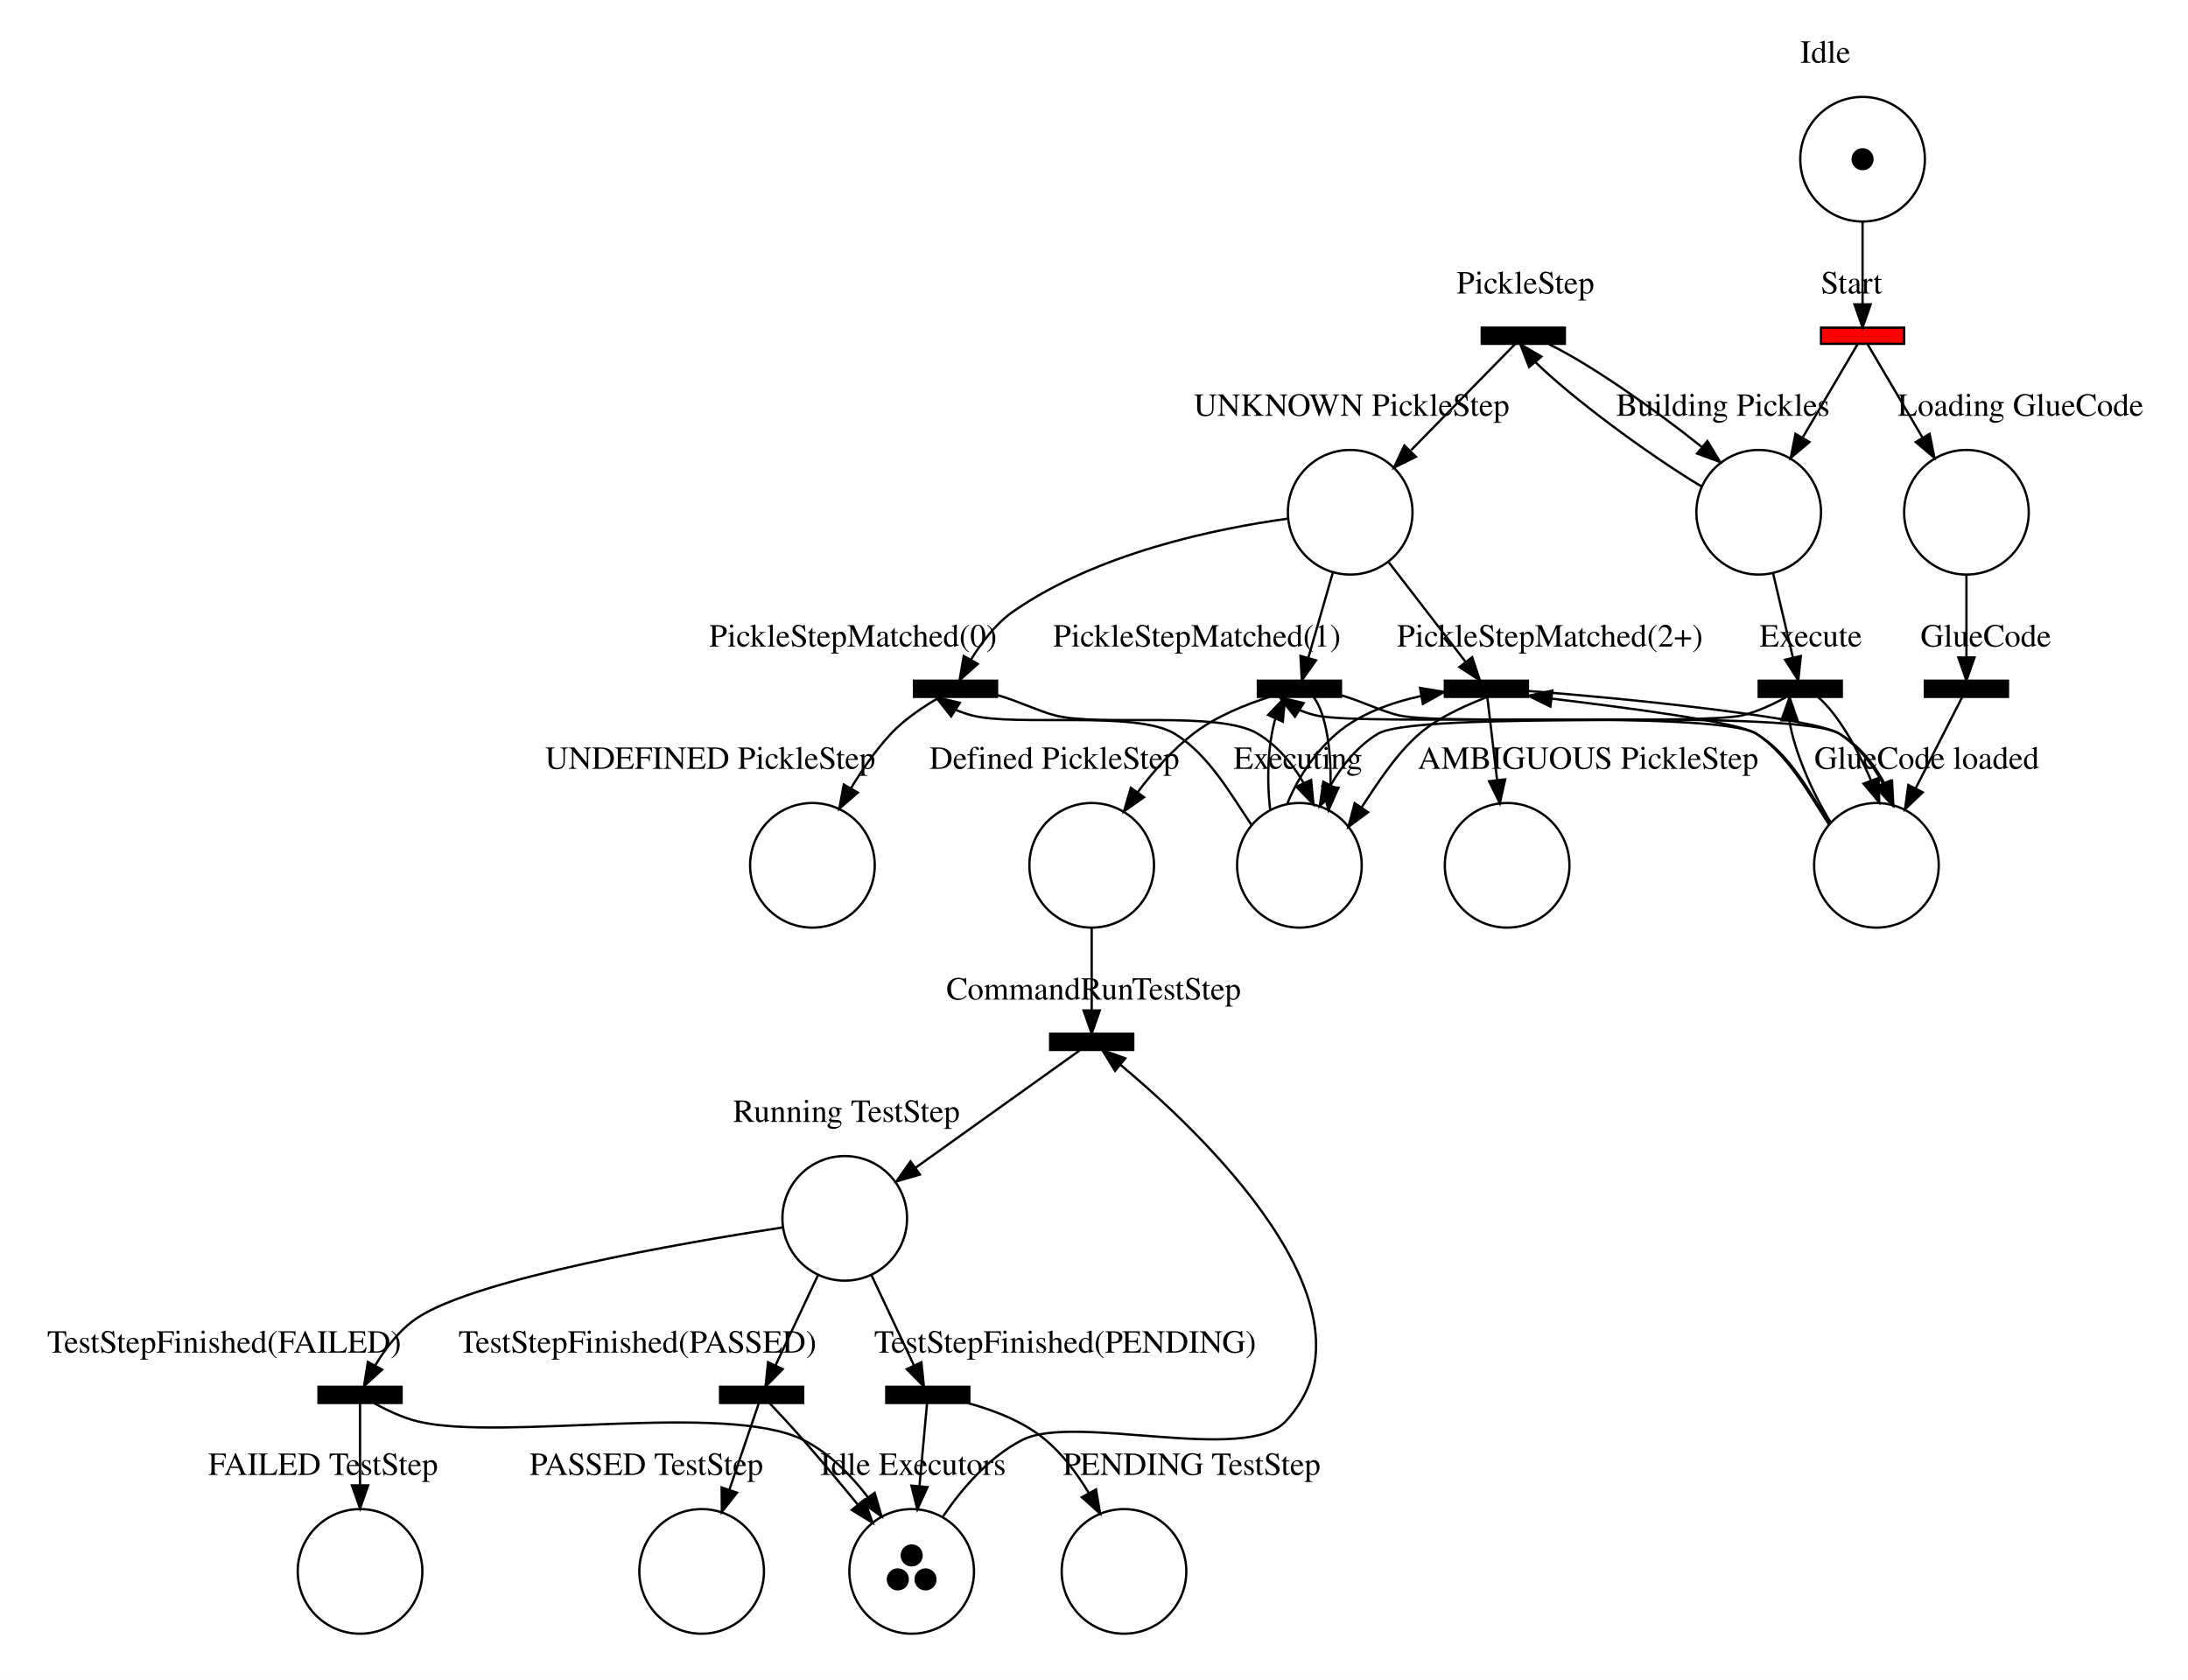
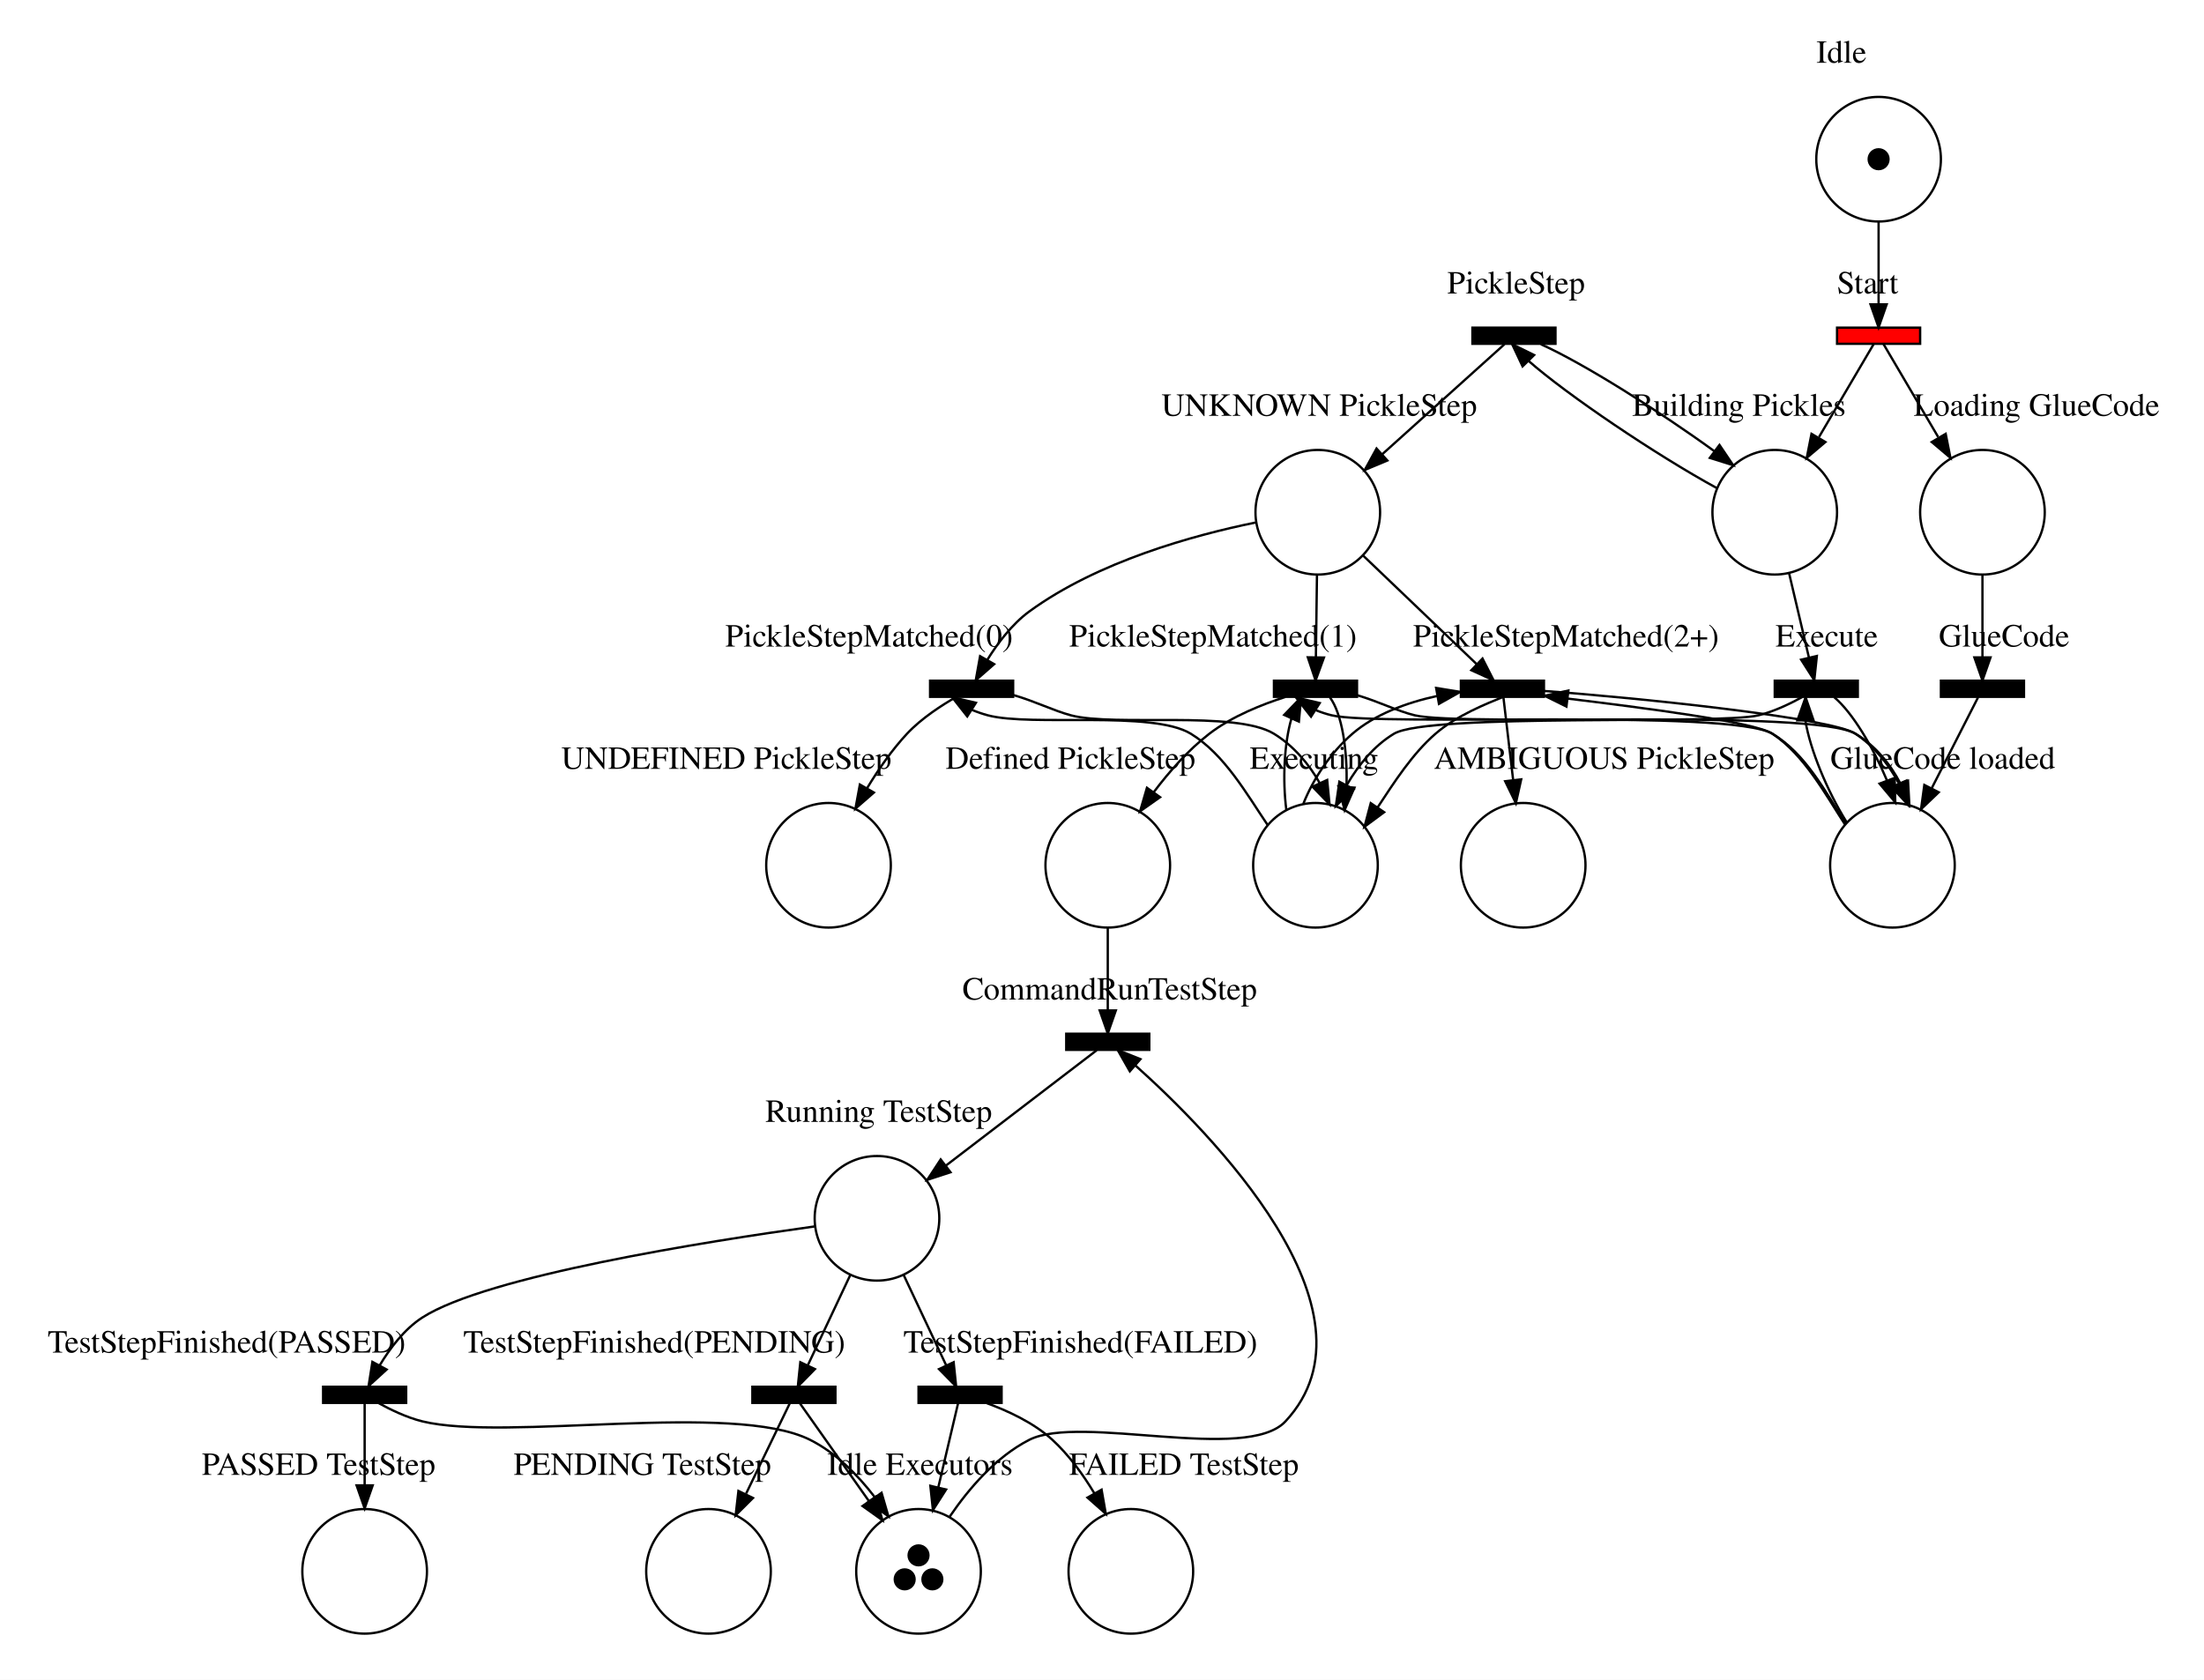
- <svg xmlns="http://www.w3.org/2000/svg" width="948pt" height="728pt" viewBox="0.00 0.00 948.00 728.00">
+ <svg xmlns="http://www.w3.org/2000/svg" width="955pt" height="728pt" viewBox="0.00 0.00 955.00 728.00">
  <g id="graph0" class="graph" transform="scale(1 1) rotate(0) translate(4 724)">
-     <polygon fill="#ffffff" stroke="transparent" points="-4,4 -4,-724 944,-724 944,4 -4,4" />
+     <polygon fill="#ffffff" stroke="transparent" points="-4,4 -4,-724 951,-724 951,4 -4,4" />
    <g id="clust1" class="cluster">
-       <text text-anchor="middle" x="656.941" y="-596.8" font-family="Times,serif" font-size="14.00" fill="#000000">PickleStep</text>
+       <text text-anchor="middle" x="476.842" y="-290.8" font-family="Times,serif" font-size="14.00" fill="#000000">CommandRunTestStep</text>
    </g>
    <g id="clust2" class="cluster">
-       <text text-anchor="middle" x="667.541" y="-443.8" font-family="Times,serif" font-size="14.00" fill="#000000">PickleStepMatched(2+)</text>
+       <text text-anchor="middle" x="787.542" y="-443.8" font-family="Times,serif" font-size="14.00" fill="#000000">Execute</text>
    </g>
    <g id="clust3" class="cluster">
-       <text text-anchor="middle" x="365.593" y="-443.8" font-family="Times,serif" font-size="14.00" fill="#000000">PickleStepMatched(0)</text>
+       <text text-anchor="middle" x="864.383" y="-443.8" font-family="Times,serif" font-size="14.00" fill="#000000">GlueCode</text>
    </g>
    <g id="clust4" class="cluster">
-       <text text-anchor="middle" x="514.593" y="-443.8" font-family="Times,serif" font-size="14.00" fill="#000000">PickleStepMatched(1)</text>
+       <text text-anchor="middle" x="652.941" y="-596.8" font-family="Times,serif" font-size="14.00" fill="#000000">PickleStep</text>
    </g>
    <g id="clust5" class="cluster">
-       <text text-anchor="middle" x="780.542" y="-443.8" font-family="Times,serif" font-size="14.00" fill="#000000">Execute</text>
+       <text text-anchor="middle" x="372.593" y="-443.8" font-family="Times,serif" font-size="14.00" fill="#000000">PickleStepMatched(0)</text>
    </g>
    <g id="clust6" class="cluster">
-       <text text-anchor="middle" x="798.221" y="-596.8" font-family="Times,serif" font-size="14.00" fill="#000000">Start</text>
+       <text text-anchor="middle" x="521.593" y="-443.8" font-family="Times,serif" font-size="14.00" fill="#000000">PickleStepMatched(1)</text>
    </g>
    <g id="clust7" class="cluster">
-       <text text-anchor="middle" x="457.504" y="-137.8" font-family="Times,serif" font-size="14.00" fill="#000000">TestStepFinished(PENDING)</text>
+       <text text-anchor="middle" x="674.541" y="-443.8" font-family="Times,serif" font-size="14.00" fill="#000000">PickleStepMatched(2+)</text>
    </g>
    <g id="clust8" class="cluster">
-       <text text-anchor="middle" x="856.383" y="-443.8" font-family="Times,serif" font-size="14.00" fill="#000000">GlueCode</text>
+       <text text-anchor="middle" x="805.221" y="-596.8" font-family="Times,serif" font-size="14.00" fill="#000000">Start</text>
    </g>
    <g id="clust9" class="cluster">
-       <text text-anchor="middle" x="93.154" y="-137.8" font-family="Times,serif" font-size="14.00" fill="#000000">TestStepFinished(FAILED)</text>
+       <text text-anchor="middle" x="464.154" y="-137.8" font-family="Times,serif" font-size="14.00" fill="#000000">TestStepFinished(FAILED)</text>
    </g>
    <g id="clust10" class="cluster">
-       <text text-anchor="middle" x="272.207" y="-137.8" font-family="Times,serif" font-size="14.00" fill="#000000">TestStepFinished(PASSED)</text>
+       <text text-anchor="middle" x="94.207" y="-137.8" font-family="Times,serif" font-size="14.00" fill="#000000">TestStepFinished(PASSED)</text>
    </g>
    <g id="clust11" class="cluster">
-       <text text-anchor="middle" x="469.842" y="-290.8" font-family="Times,serif" font-size="14.00" fill="#000000">CommandRunTestStep</text>
+       <text text-anchor="middle" x="279.504" y="-137.8" font-family="Times,serif" font-size="14.00" fill="#000000">TestStepFinished(PENDING)</text>
    </g>
    <g id="clust12" class="cluster">
-       <text text-anchor="middle" x="742.474" y="-543.8" font-family="Times,serif" font-size="14.00" fill="#000000">Building Pickles</text>
+       <text text-anchor="middle" x="749.474" y="-543.8" font-family="Times,serif" font-size="14.00" fill="#000000">Building Pickles</text>
    </g>
    <g id="clust13" class="cluster">
-       <text text-anchor="middle" x="581.629" y="-543.8" font-family="Times,serif" font-size="14.00" fill="#000000">UNKNOWN PickleStep</text>
+       <text text-anchor="middle" x="567.629" y="-543.8" font-family="Times,serif" font-size="14.00" fill="#000000">UNKNOWN PickleStep</text>
    </g>
    <g id="clust14" class="cluster">
-       <text text-anchor="middle" x="830.792" y="-390.8" font-family="Times,serif" font-size="14.00" fill="#000000">GlueCode loaded</text>
+       <text text-anchor="middle" x="837.792" y="-390.8" font-family="Times,serif" font-size="14.00" fill="#000000">GlueCode loaded</text>
    </g>
    <g id="clust15" class="cluster">
-       <text text-anchor="middle" x="558.379" y="-390.8" font-family="Times,serif" font-size="14.00" fill="#000000">Executing</text>
+       <text text-anchor="middle" x="565.379" y="-390.8" font-family="Times,serif" font-size="14.00" fill="#000000">Executing</text>
    </g>
    <g id="clust16" class="cluster">
-       <text text-anchor="middle" x="684.085" y="-390.8" font-family="Times,serif" font-size="14.00" fill="#000000">AMBIGUOUS PickleStep</text>
+       <text text-anchor="middle" x="691.085" y="-390.8" font-family="Times,serif" font-size="14.00" fill="#000000">AMBIGUOUS PickleStep</text>
    </g>
    <g id="clust17" class="cluster">
-       <text text-anchor="middle" x="303.743" y="-390.8" font-family="Times,serif" font-size="14.00" fill="#000000">UNDEFINED PickleStep</text>
+       <text text-anchor="middle" x="310.743" y="-390.8" font-family="Times,serif" font-size="14.00" fill="#000000">UNDEFINED PickleStep</text>
    </g>
    <g id="clust18" class="cluster">
-       <text text-anchor="middle" x="452.853" y="-390.8" font-family="Times,serif" font-size="14.00" fill="#000000">Defined PickleStep</text>
+       <text text-anchor="middle" x="459.853" y="-390.8" font-family="Times,serif" font-size="14.00" fill="#000000">Defined PickleStep</text>
    </g>
    <g id="clust19" class="cluster">
-       <text text-anchor="middle" x="786.883" y="-696.8" font-family="Times,serif" font-size="14.00" fill="#000000">Idle</text>
+       <text text-anchor="middle" x="793.883" y="-696.8" font-family="Times,serif" font-size="14.00" fill="#000000">Idle</text>
    </g>
    <g id="clust20" class="cluster">
-       <text text-anchor="middle" x="871.46" y="-543.8" font-family="Times,serif" font-size="14.00" fill="#000000">Loading GlueCode</text>
+       <text text-anchor="middle" x="878.46" y="-543.8" font-family="Times,serif" font-size="14.00" fill="#000000">Loading GlueCode</text>
    </g>
    <g id="clust21" class="cluster">
-       <text text-anchor="middle" x="362.748" y="-237.8" font-family="Times,serif" font-size="14.00" fill="#000000">Running TestStep</text>
+       <text text-anchor="middle" x="376.748" y="-237.8" font-family="Times,serif" font-size="14.00" fill="#000000">Running TestStep</text>
    </g>
    <g id="clust22" class="cluster">
-       <text text-anchor="middle" x="391.623" y="-84.8" font-family="Times,serif" font-size="14.00" fill="#000000">Idle Executors</text>
+       <text text-anchor="middle" x="394.623" y="-84.8" font-family="Times,serif" font-size="14.00" fill="#000000">Idle Executors</text>
    </g>
    <g id="clust23" class="cluster">
-       <text text-anchor="middle" x="512.356" y="-84.8" font-family="Times,serif" font-size="14.00" fill="#000000">PENDING TestStep</text>
+       <text text-anchor="middle" x="274.356" y="-84.8" font-family="Times,serif" font-size="14.00" fill="#000000">PENDING TestStep</text>
    </g>
    <g id="clust24" class="cluster">
-       <text text-anchor="middle" x="136.005" y="-84.8" font-family="Times,serif" font-size="14.00" fill="#000000">FAILED TestStep</text>
+       <text text-anchor="middle" x="509.005" y="-84.8" font-family="Times,serif" font-size="14.00" fill="#000000">FAILED TestStep</text>
    </g>
    <g id="clust25" class="cluster">
-       <text text-anchor="middle" x="276.058" y="-84.8" font-family="Times,serif" font-size="14.00" fill="#000000">PASSED TestStep</text>
+       <text text-anchor="middle" x="134.058" y="-84.8" font-family="Times,serif" font-size="14.00" fill="#000000">PASSED TestStep</text>
    </g>
    <g id="node1" class="node">
-       <polygon fill="#000000" stroke="#000000" points="674,-582 638,-582 638,-575 674,-575 674,-582" />
+       <polygon fill="#000000" stroke="#000000" points="494,-276 458,-276 458,-269 494,-269 494,-276" />
+     </g>
+     <g id="node21" class="node">
+       <ellipse fill="none" stroke="#000000" cx="376" cy="-196" rx="27" ry="27" />
+     </g>
+     <g id="edge2" class="edge">
+       <path fill="none" stroke="#000000" d="M471.177,-268.81C459.571,-259.932 429.324,-236.793 406.014,-218.961" />
+       <polygon fill="#000000" stroke="#000000" points="407.856,-215.963 397.787,-212.667 403.603,-221.523 407.856,-215.963" />
+     </g>
+     <g id="node2" class="node">
+       <polygon fill="#000000" stroke="#000000" points="801,-429 765,-429 765,-422 801,-422 801,-429" />
+     </g>
+     <g id="node14" class="node">
+       <ellipse fill="none" stroke="#000000" cx="816" cy="-349" rx="27" ry="27" />
+     </g>
+     <g id="edge9" class="edge">
+       <path fill="none" stroke="#000000" d="M790.811,-421.81C798.737,-415.102 807.567,-400.252 813.658,-385.701" />
+       <polygon fill="#000000" stroke="#000000" points="816.961,-386.862 817.229,-376.271 810.415,-384.383 816.961,-386.862" />
+     </g>
+     <g id="node15" class="node">
+       <ellipse fill="none" stroke="#000000" cx="566" cy="-349" rx="27" ry="27" />
+     </g>
+     <g id="edge10" class="edge">
+       <path fill="none" stroke="#000000" d="M777.072,-421.987C772.149,-419.267 764.866,-415.687 758,-414 740.929,-409.807 615.061,-415.064 600,-406 591.354,-400.796 584.644,-392.482 579.558,-383.795" />
+       <polygon fill="#000000" stroke="#000000" points="582.556,-381.973 574.832,-374.721 576.347,-385.207 582.556,-381.973" />
+     </g>
+     <g id="node3" class="node">
+       <polygon fill="#000000" stroke="#000000" points="873,-429 837,-429 837,-422 873,-422 873,-429" />
+     </g>
+     <g id="edge18" class="edge">
+       <path fill="none" stroke="#000000" d="M853.119,-421.81C849.43,-414.575 840.913,-397.868 832.967,-382.281" />
+       <polygon fill="#000000" stroke="#000000" points="836.055,-380.633 828.395,-373.313 829.819,-383.812 836.055,-380.633" />
+     </g>
+     <g id="node4" class="node">
+       <polygon fill="#000000" stroke="#000000" points="670,-582 634,-582 634,-575 670,-575 670,-582" />
    </g>
    <g id="node12" class="node">
-       <ellipse fill="none" stroke="#000000" cx="758" cy="-502" rx="27" ry="27" />
+       <ellipse fill="none" stroke="#000000" cx="765" cy="-502" rx="27" ry="27" />
+     </g>
+     <g id="edge19" class="edge">
+       <path fill="none" stroke="#000000" d="M663.67,-574.81C682.141,-566.517 715.008,-545.779 738.708,-528.548" />
+       <polygon fill="#000000" stroke="#000000" points="741.05,-531.167 746.981,-522.388 736.87,-525.553 741.05,-531.167" />
+     </g>
+     <g id="node13" class="node">
+       <ellipse fill="none" stroke="#000000" cx="567" cy="-502" rx="27" ry="27" />
+     </g>
+     <g id="edge20" class="edge">
+       <path fill="none" stroke="#000000" d="M647.9,-574.81C638.415,-566.273 614.279,-544.551 594.822,-527.04" />
+       <polygon fill="#000000" stroke="#000000" points="597.141,-524.418 587.366,-520.33 592.458,-529.621 597.141,-524.418" />
+     </g>
+     <g id="node5" class="node">
+       <polygon fill="#000000" stroke="#000000" points="435,-429 399,-429 399,-422 435,-422 435,-429" />
+     </g>
+     <g id="edge24" class="edge">
+       <path fill="none" stroke="#000000" d="M435.051,-422.795C444.497,-420.071 452.522,-415.996 460,-414 478.972,-408.935 531.25,-416.248 548,-406 556.432,-400.841 563.218,-392.883 567.881,-384.533" />
+       <polygon fill="#000000" stroke="#000000" points="571.068,-385.98 572.085,-375.434 564.713,-383.044 571.068,-385.98" />
+     </g>
+     <g id="node17" class="node">
+       <ellipse fill="none" stroke="#000000" cx="355" cy="-349" rx="27" ry="27" />
+     </g>
+     <g id="edge25" class="edge">
+       <path fill="none" stroke="#000000" d="M410.404,-421.993C404.32,-418.523 395.3,-412.761 389,-406 382.481,-399.005 376.616,-390.555 371.666,-382.329" />
+       <polygon fill="#000000" stroke="#000000" points="374.663,-380.519 366.665,-373.57 368.584,-383.99 374.663,-380.519" />
+     </g>
+     <g id="node6" class="node">
+       <polygon fill="#000000" stroke="#000000" points="584,-429 548,-429 548,-422 584,-422 584,-429" />
+     </g>
+     <g id="edge27" class="edge">
+       <path fill="none" stroke="#000000" d="M584.032,-422.721C593.463,-419.937 601.476,-415.813 609,-414 629.65,-409.023 781.753,-416.873 800,-406 808.505,-400.932 815.131,-392.845 819.5,-384.336" />
+       <polygon fill="#000000" stroke="#000000" points="822.749,-385.639 823.338,-375.061 816.281,-382.963 822.749,-385.639" />
+     </g>
+     <g id="edge28" class="edge">
+       <path fill="none" stroke="#000000" d="M572.219,-421.81C577.531,-414.729 579.936,-398.577 579.435,-383.28" />
+       <polygon fill="#000000" stroke="#000000" points="582.896,-382.645 578.624,-372.949 575.918,-383.193 582.896,-382.645" />
+     </g>
+     <g id="node18" class="node">
+       <ellipse fill="none" stroke="#000000" cx="476" cy="-349" rx="27" ry="27" />
+     </g>
+     <g id="edge26" class="edge">
+       <path fill="none" stroke="#000000" d="M552.968,-421.95C543.208,-418.846 529.889,-413.63 520,-406 510.907,-398.984 502.673,-389.662 495.853,-380.593" />
+       <polygon fill="#000000" stroke="#000000" points="498.666,-378.51 490.004,-372.409 492.971,-382.58 498.666,-378.51" />
+     </g>
+     <g id="node7" class="node">
+       <polygon fill="#000000" stroke="#000000" points="665,-429 629,-429 629,-422 665,-422 665,-429" />
+     </g>
+     <g id="edge29" class="edge">
+       <path fill="none" stroke="#000000" d="M665.006,-424.547C704.636,-421.684 789.608,-412.931 800,-406 808.01,-400.658 814.413,-392.731 818.779,-384.475" />
+       <polygon fill="#000000" stroke="#000000" points="822.061,-385.703 822.82,-375.135 815.637,-382.923 822.061,-385.703" />
+     </g>
+     <g id="edge30" class="edge">
+       <path fill="none" stroke="#000000" d="M647.306,-421.974C640.158,-419.019 627.22,-413.975 618,-406 608.029,-397.375 600.179,-385.075 592.939,-374.106" />
+       <polygon fill="#000000" stroke="#000000" points="595.743,-372.005 587.235,-365.691 589.949,-375.932 595.743,-372.005" />
+     </g>
+     <g id="node16" class="node">
+       <ellipse fill="none" stroke="#000000" cx="656" cy="-349" rx="27" ry="27" />
+     </g>
+     <g id="edge31" class="edge">
+       <path fill="none" stroke="#000000" d="M647.434,-421.81C648.214,-415.182 649.929,-400.603 651.621,-386.22" />
+       <polygon fill="#000000" stroke="#000000" points="655.143,-386.238 652.836,-375.897 648.191,-385.42 655.143,-386.238" />
+     </g>
+     <g id="node8" class="node">
+       <polygon fill="#ff0000" stroke="#000000" points="828,-582 792,-582 792,-575 828,-575 828,-582" />
+     </g>
+     <g id="edge33" class="edge">
+       <path fill="none" stroke="#000000" d="M807.83,-574.81C803.515,-567.475 793.474,-550.406 784.198,-534.637" />
+       <polygon fill="#000000" stroke="#000000" points="786.961,-532.431 778.874,-525.587 780.928,-535.981 786.961,-532.431" />
+     </g>
+     <g id="node20" class="node">
+       <ellipse fill="none" stroke="#000000" cx="855" cy="-502" rx="27" ry="27" />
+     </g>
+     <g id="edge34" class="edge">
+       <path fill="none" stroke="#000000" d="M812.17,-574.81C816.485,-567.475 826.526,-550.406 835.802,-534.637" />
+       <polygon fill="#000000" stroke="#000000" points="839.072,-535.981 841.126,-525.587 833.039,-532.431 839.072,-535.981" />
+     </g>
+     <g id="node9" class="node">
+       <polygon fill="#000000" stroke="#000000" points="430,-123 394,-123 394,-116 430,-116 430,-123" />
+     </g>
+     <g id="node22" class="node">
+       <ellipse fill="none" stroke="#000000" cx="394" cy="-43" rx="27" ry="27" />
+       <circle fill="#000000" stroke="none" cx="400" cy="-39.536" r="4.8" />
+       <circle fill="#000000" stroke="none" cx="388" cy="-39.536" r="4.8" />
+       <circle fill="#000000" stroke="none" cx="394" cy="-49.928" r="4.8" />
+     </g>
+     <g id="edge35" class="edge">
+       <path fill="none" stroke="#000000" d="M411.132,-115.81C409.546,-109.069 406.025,-94.105 402.585,-79.485" />
+       <polygon fill="#000000" stroke="#000000" points="405.938,-78.457 400.241,-69.525 399.125,-80.06 405.938,-78.457" />
+     </g>
+     <g id="node24" class="node">
+       <ellipse fill="none" stroke="#000000" cx="486" cy="-43" rx="27" ry="27" />
+     </g>
+     <g id="edge36" class="edge">
+       <path fill="none" stroke="#000000" d="M423.566,-115.891C432.177,-112.757 443.809,-107.528 452,-100 459.102,-93.472 465.195,-85.118 470.18,-76.83" />
+       <polygon fill="#000000" stroke="#000000" points="473.319,-78.388 475.149,-67.952 467.211,-74.969 473.319,-78.388" />
+     </g>
+     <g id="node10" class="node">
+       <polygon fill="#000000" stroke="#000000" points="172,-123 136,-123 136,-116 172,-116 172,-123" />
+     </g>
+     <g id="edge37" class="edge">
+       <path fill="none" stroke="#000000" d="M159.927,-115.982C164.849,-113.258 172.131,-109.676 179,-108 215.31,-99.139 313.583,-116.741 347,-100 358.087,-94.446 367.503,-84.957 374.929,-75.298" />
+       <polygon fill="#000000" stroke="#000000" points="377.987,-77.037 380.935,-66.861 372.284,-72.978 377.987,-77.037" />
+     </g>
+     <g id="node25" class="node">
+       <ellipse fill="none" stroke="#000000" cx="154" cy="-43" rx="27" ry="27" />
+     </g>
+     <g id="edge38" class="edge">
+       <path fill="none" stroke="#000000" d="M154,-115.81C154,-109.23 154,-94.814 154,-80.533" />
+       <polygon fill="#000000" stroke="#000000" points="157.5,-80.271 154,-70.271 150.5,-80.271 157.5,-80.271" />
+     </g>
+     <g id="node11" class="node">
+       <polygon fill="#000000" stroke="#000000" points="358,-123 322,-123 322,-116 358,-116 358,-123" />
+     </g>
+     <g id="edge39" class="edge">
+       <path fill="none" stroke="#000000" d="M342.604,-115.81C348.023,-108.135 360.964,-89.8 372.505,-73.451" />
+       <polygon fill="#000000" stroke="#000000" points="375.458,-75.338 378.365,-65.149 369.739,-71.301 375.458,-75.338" />
+     </g>
+     <g id="node23" class="node">
+       <ellipse fill="none" stroke="#000000" cx="303" cy="-43" rx="27" ry="27" />
+     </g>
+     <g id="edge40" class="edge">
+       <path fill="none" stroke="#000000" d="M338.215,-115.81C334.749,-108.642 326.786,-92.18 319.308,-76.719" />
+       <polygon fill="#000000" stroke="#000000" points="322.264,-74.792 314.76,-67.314 315.963,-77.84 322.264,-74.792" />
+     </g>
+     <g id="edge7" class="edge">
+       <path fill="none" stroke="#000000" d="M771.195,-475.673C774.087,-463.382 777.408,-449.267 779.789,-439.145" />
+       <polygon fill="#000000" stroke="#000000" points="783.253,-439.706 782.136,-429.17 776.439,-438.103 783.253,-439.706" />
+     </g>
+     <g id="edge8" class="edge">
+       <path fill="none" stroke="#000000" d="M739.948,-512.445C713.444,-526.921 674.942,-552.954 658.269,-567.645" />
+       <polygon fill="#000000" stroke="#000000" points="655.741,-565.223 651.231,-574.81 660.735,-570.129 655.741,-565.223" />
+     </g>
+     <g id="edge21" class="edge">
+       <path fill="none" stroke="#000000" d="M539.962,-497.527C513.073,-492.033 471.659,-480.648 442,-459 434.438,-453.481 428.149,-445.018 423.771,-437.979" />
+       <polygon fill="#000000" stroke="#000000" points="426.769,-436.171 418.796,-429.194 420.678,-439.62 426.769,-436.171" />
+     </g>
+     <g id="edge22" class="edge">
+       <path fill="none" stroke="#000000" d="M566.645,-474.814C566.487,-462.735 566.308,-449.046 566.179,-439.161" />
+       <polygon fill="#000000" stroke="#000000" points="569.677,-439.034 566.047,-429.081 562.678,-439.126 569.677,-439.034" />
+     </g>
+     <g id="edge23" class="edge">
+       <path fill="none" stroke="#000000" d="M586.775,-483.09C602.264,-468.279 623.244,-448.217 635.913,-436.102" />
+       <polygon fill="#000000" stroke="#000000" points="638.378,-438.587 643.187,-429.146 633.54,-433.528 638.378,-438.587" />
+     </g>
+     <g id="edge11" class="edge">
+       <path fill="none" stroke="#000000" d="M796.162,-367.668C787.735,-381.184 780.33,-399.167 778.324,-411.471" />
+       <polygon fill="#000000" stroke="#000000" points="774.826,-411.827 778.372,-421.81 781.826,-411.794 774.826,-411.827" />
+     </g>
+     <g id="edge12" class="edge">
+       <path fill="none" stroke="#000000" d="M795.733,-367.032C787.354,-380.296 778.353,-397.447 764,-406 745.753,-416.873 593.65,-409.023 573,-414 570.701,-414.554 568.356,-415.324 566.2,-416.205" />
+       <polygon fill="#000000" stroke="#000000" points="564.071,-413.412 557.532,-421.748 567.842,-419.309 564.071,-413.412" />
+     </g>
+     <g id="edge13" class="edge">
+       <path fill="none" stroke="#000000" d="M795.477,-366.627C786.962,-379.674 777.9,-396.729 764,-406 756.312,-411.128 707.801,-417.253 675.195,-421.252" />
+       <polygon fill="#000000" stroke="#000000" points="674.739,-417.782 665.239,-422.472 675.59,-424.73 674.739,-417.782" />
+     </g>
+     <g id="edge14" class="edge">
+       <path fill="none" stroke="#000000" d="M545.185,-366.588C536.236,-379.796 526.576,-397.082 512,-406 495.25,-416.248 442.972,-408.935 424,-414 421.715,-414.61 419.379,-415.414 417.228,-416.314" />
+       <polygon fill="#000000" stroke="#000000" points="415.107,-413.515 408.555,-421.841 418.869,-419.418 415.107,-413.515" />
+     </g>
+     <g id="edge15" class="edge">
+       <path fill="none" stroke="#000000" d="M553.376,-372.949C551.693,-386.078 552.435,-401.833 555.602,-412.647" />
+       <polygon fill="#000000" stroke="#000000" points="552.447,-414.164 559.781,-421.81 558.816,-411.259 552.447,-414.164" />
+     </g>
+     <g id="edge16" class="edge">
+       <path fill="none" stroke="#000000" d="M560.75,-375.671C564.927,-386.23 572.501,-397.784 582,-406 591.637,-414.336 605.334,-419.469 618.677,-422.361" />
+       <polygon fill="#000000" stroke="#000000" points="618.279,-425.846 628.737,-424.153 619.506,-418.954 618.279,-425.846" />
+     </g>
+     <g id="edge1" class="edge">
+       <path fill="none" stroke="#000000" d="M476,-321.814C476,-309.735 476,-296.046 476,-286.161" />
+       <polygon fill="#000000" stroke="#000000" points="479.5,-286.081 476,-276.081 472.5,-286.081 479.5,-286.081" />
+     </g>
+     <g id="node19" class="node">
+       <ellipse fill="none" stroke="#000000" cx="810" cy="-655" rx="27" ry="27" />
+       <circle fill="#000000" stroke="none" cx="810" cy="-655" r="4.8" />
+     </g>
+     <g id="edge32" class="edge">
+       <path fill="none" stroke="#000000" d="M810,-627.814C810,-615.735 810,-602.046 810,-592.161" />
+       <polygon fill="#000000" stroke="#000000" points="813.5,-592.081 810,-582.081 806.5,-592.081 813.5,-592.081" />
+     </g>
+     <g id="edge17" class="edge">
+       <path fill="none" stroke="#000000" d="M855,-474.814C855,-462.735 855,-449.046 855,-439.161" />
+       <polygon fill="#000000" stroke="#000000" points="858.5,-439.081 855,-429.081 851.5,-439.081 858.5,-439.081" />
+     </g>
+     <g id="edge4" class="edge">
+       <path fill="none" stroke="#000000" d="M387.589,-171.374C393.687,-158.415 400.915,-143.056 405.915,-132.43" />
+       <polygon fill="#000000" stroke="#000000" points="409.217,-133.634 410.308,-123.095 402.883,-130.653 409.217,-133.634" />
+     </g>
+     <g id="edge5" class="edge">
+       <path fill="none" stroke="#000000" d="M349.044,-192.491C301.931,-185.973 206.957,-171.01 179,-153 171.13,-147.93 164.844,-139.463 160.543,-132.31" />
+       <polygon fill="#000000" stroke="#000000" points="163.528,-130.47 155.71,-123.32 157.362,-133.785 163.528,-130.47" />
+     </g>
+     <g id="edge6" class="edge">
+       <path fill="none" stroke="#000000" d="M364.411,-171.374C358.313,-158.415 351.085,-143.056 346.085,-132.43" />
+       <polygon fill="#000000" stroke="#000000" points="349.117,-130.653 341.692,-123.095 342.783,-133.634 349.117,-130.653" />
    </g>
    <g id="edge3" class="edge">
-       <path fill="none" stroke="#000000" d="M667.139,-574.81C683.828,-566.8 712.274,-547.183 733.319,-530.327" />
-       <polygon fill="#000000" stroke="#000000" points="735.763,-532.849 741.263,-523.794 731.316,-527.442 735.763,-532.849" />
-     </g>
-     <g id="node13" class="node">
-       <ellipse fill="none" stroke="#000000" cx="581" cy="-502" rx="27" ry="27" />
-     </g>
-     <g id="edge4" class="edge">
-       <path fill="none" stroke="#000000" d="M652.383,-574.81C644.313,-566.58 624.229,-546.093 607.413,-528.941" />
-       <polygon fill="#000000" stroke="#000000" points="609.471,-526.041 599.971,-521.351 604.473,-530.942 609.471,-526.041" />
-     </g>
-     <g id="node2" class="node">
-       <polygon fill="#000000" stroke="#000000" points="658,-429 622,-429 622,-422 658,-422 658,-429" />
-     </g>
-     <g id="node14" class="node">
-       <ellipse fill="none" stroke="#000000" cx="809" cy="-349" rx="27" ry="27" />
-     </g>
-     <g id="edge8" class="edge">
-       <path fill="none" stroke="#000000" d="M658.006,-424.547C697.636,-421.684 782.608,-412.931 793,-406 801.01,-400.658 807.413,-392.731 811.779,-384.475" />
-       <polygon fill="#000000" stroke="#000000" points="815.061,-385.703 815.82,-375.135 808.637,-382.923 815.061,-385.703" />
-     </g>
-     <g id="node15" class="node">
-       <ellipse fill="none" stroke="#000000" cx="559" cy="-349" rx="27" ry="27" />
-     </g>
-     <g id="edge9" class="edge">
-       <path fill="none" stroke="#000000" d="M640.306,-421.974C633.158,-419.019 620.22,-413.975 611,-406 601.029,-397.375 593.179,-385.075 585.939,-374.106" />
-       <polygon fill="#000000" stroke="#000000" points="588.743,-372.005 580.235,-365.691 582.949,-375.932 588.743,-372.005" />
-     </g>
-     <g id="node16" class="node">
-       <ellipse fill="none" stroke="#000000" cx="649" cy="-349" rx="27" ry="27" />
-     </g>
-     <g id="edge10" class="edge">
-       <path fill="none" stroke="#000000" d="M640.434,-421.81C641.214,-415.182 642.929,-400.603 644.621,-386.22" />
-       <polygon fill="#000000" stroke="#000000" points="648.143,-386.238 645.836,-375.897 641.191,-385.42 648.143,-386.238" />
-     </g>
-     <g id="node3" class="node">
-       <polygon fill="#000000" stroke="#000000" points="428,-429 392,-429 392,-422 428,-422 428,-429" />
-     </g>
-     <g id="edge17" class="edge">
-       <path fill="none" stroke="#000000" d="M428.051,-422.795C437.497,-420.071 445.522,-415.996 453,-414 471.972,-408.935 524.25,-416.248 541,-406 549.432,-400.841 556.218,-392.883 560.881,-384.533" />
-       <polygon fill="#000000" stroke="#000000" points="564.068,-385.98 565.085,-375.434 557.713,-383.044 564.068,-385.98" />
-     </g>
-     <g id="node17" class="node">
-       <ellipse fill="none" stroke="#000000" cx="348" cy="-349" rx="27" ry="27" />
-     </g>
-     <g id="edge18" class="edge">
-       <path fill="none" stroke="#000000" d="M403.404,-421.993C397.32,-418.523 388.3,-412.761 382,-406 375.481,-399.005 369.616,-390.555 364.666,-382.329" />
-       <polygon fill="#000000" stroke="#000000" points="367.663,-380.519 359.665,-373.57 361.584,-383.99 367.663,-380.519" />
-     </g>
-     <g id="node4" class="node">
-       <polygon fill="#000000" stroke="#000000" points="577,-429 541,-429 541,-422 577,-422 577,-429" />
-     </g>
-     <g id="edge19" class="edge">
-       <path fill="none" stroke="#000000" d="M577.032,-422.721C586.463,-419.937 594.476,-415.813 602,-414 622.65,-409.023 774.753,-416.873 793,-406 801.505,-400.932 808.131,-392.845 812.5,-384.336" />
-       <polygon fill="#000000" stroke="#000000" points="815.749,-385.639 816.338,-375.061 809.281,-382.963 815.749,-385.639" />
-     </g>
-     <g id="edge20" class="edge">
-       <path fill="none" stroke="#000000" d="M565.219,-421.81C570.531,-414.729 572.936,-398.577 572.435,-383.28" />
-       <polygon fill="#000000" stroke="#000000" points="575.896,-382.645 571.624,-372.949 568.918,-383.193 575.896,-382.645" />
-     </g>
-     <g id="node18" class="node">
-       <ellipse fill="none" stroke="#000000" cx="469" cy="-349" rx="27" ry="27" />
-     </g>
-     <g id="edge21" class="edge">
-       <path fill="none" stroke="#000000" d="M545.968,-421.95C536.208,-418.846 522.889,-413.63 513,-406 503.907,-398.984 495.673,-389.662 488.853,-380.593" />
-       <polygon fill="#000000" stroke="#000000" points="491.666,-378.51 483.004,-372.409 485.971,-382.58 491.666,-378.51" />
-     </g>
-     <g id="node5" class="node">
-       <polygon fill="#000000" stroke="#000000" points="794,-429 758,-429 758,-422 794,-422 794,-429" />
-     </g>
-     <g id="edge23" class="edge">
-       <path fill="none" stroke="#000000" d="M783.811,-421.81C791.737,-415.102 800.567,-400.252 806.658,-385.701" />
-       <polygon fill="#000000" stroke="#000000" points="809.961,-386.862 810.229,-376.271 803.415,-384.383 809.961,-386.862" />
-     </g>
-     <g id="edge24" class="edge">
-       <path fill="none" stroke="#000000" d="M770.072,-421.987C765.149,-419.267 757.866,-415.687 751,-414 733.929,-409.807 608.061,-415.064 593,-406 584.354,-400.796 577.644,-392.482 572.558,-383.795" />
-       <polygon fill="#000000" stroke="#000000" points="575.556,-381.973 567.832,-374.721 569.347,-385.207 575.556,-381.973" />
-     </g>
-     <g id="node6" class="node">
-       <polygon fill="#ff0000" stroke="#000000" points="821,-582 785,-582 785,-575 821,-575 821,-582" />
-     </g>
-     <g id="edge26" class="edge">
-       <path fill="none" stroke="#000000" d="M800.83,-574.81C796.515,-567.475 786.474,-550.406 777.198,-534.637" />
-       <polygon fill="#000000" stroke="#000000" points="779.961,-532.431 771.874,-525.587 773.928,-535.981 779.961,-532.431" />
-     </g>
-     <g id="node20" class="node">
-       <ellipse fill="none" stroke="#000000" cx="848" cy="-502" rx="27" ry="27" />
-     </g>
-     <g id="edge27" class="edge">
-       <path fill="none" stroke="#000000" d="M805.17,-574.81C809.485,-567.475 819.526,-550.406 828.802,-534.637" />
-       <polygon fill="#000000" stroke="#000000" points="832.072,-535.981 834.126,-525.587 826.039,-532.431 832.072,-535.981" />
-     </g>
-     <g id="node7" class="node">
-       <polygon fill="#000000" stroke="#000000" points="416,-123 380,-123 380,-116 416,-116 416,-123" />
-     </g>
-     <g id="node22" class="node">
-       <ellipse fill="none" stroke="#000000" cx="391" cy="-43" rx="27" ry="27" />
-       <circle fill="#000000" stroke="none" cx="397" cy="-39.536" r="4.8" />
-       <circle fill="#000000" stroke="none" cx="385" cy="-39.536" r="4.8" />
-       <circle fill="#000000" stroke="none" cx="391" cy="-49.928" r="4.8" />
-     </g>
-     <g id="edge32" class="edge">
-       <path fill="none" stroke="#000000" d="M397.662,-115.81C397.056,-109.182 395.722,-94.603 394.406,-80.22" />
-       <polygon fill="#000000" stroke="#000000" points="397.858,-79.537 393.461,-69.897 390.887,-80.174 397.858,-79.537" />
-     </g>
-     <g id="node23" class="node">
-       <ellipse fill="none" stroke="#000000" cx="483" cy="-43" rx="27" ry="27" />
-     </g>
-     <g id="edge33" class="edge">
-       <path fill="none" stroke="#000000" d="M415.564,-115.874C426.162,-112.985 439.422,-108.052 449,-100 456.449,-93.738 462.683,-85.404 467.693,-77.047" />
-       <polygon fill="#000000" stroke="#000000" points="470.882,-78.513 472.65,-68.066 464.753,-75.13 470.882,-78.513" />
-     </g>
-     <g id="node8" class="node">
-       <polygon fill="#000000" stroke="#000000" points="866,-429 830,-429 830,-422 866,-422 866,-429" />
-     </g>
-     <g id="edge35" class="edge">
-       <path fill="none" stroke="#000000" d="M846.119,-421.81C842.43,-414.575 833.913,-397.868 825.967,-382.281" />
-       <polygon fill="#000000" stroke="#000000" points="829.055,-380.633 821.395,-373.313 822.819,-383.812 829.055,-380.633" />
-     </g>
-     <g id="node9" class="node">
-       <polygon fill="#000000" stroke="#000000" points="170,-123 134,-123 134,-116 170,-116 170,-123" />
-     </g>
-     <g id="edge36" class="edge">
-       <path fill="none" stroke="#000000" d="M157.927,-115.982C162.849,-113.259 170.131,-109.677 177,-108 213.093,-99.186 310.784,-116.646 344,-100 355.086,-94.444 364.502,-84.955 371.928,-75.296" />
-       <polygon fill="#000000" stroke="#000000" points="374.986,-77.035 377.934,-66.859 369.283,-72.976 374.986,-77.035" />
-     </g>
-     <g id="node24" class="node">
-       <ellipse fill="none" stroke="#000000" cx="152" cy="-43" rx="27" ry="27" />
-     </g>
-     <g id="edge37" class="edge">
-       <path fill="none" stroke="#000000" d="M152,-115.81C152,-109.23 152,-94.814 152,-80.533" />
-       <polygon fill="#000000" stroke="#000000" points="155.5,-80.271 152,-70.271 148.5,-80.271 155.5,-80.271" />
-     </g>
-     <g id="node10" class="node">
-       <polygon fill="#000000" stroke="#000000" points="344,-123 308,-123 308,-116 344,-116 344,-123" />
-     </g>
-     <g id="edge38" class="edge">
-       <path fill="none" stroke="#000000" d="M329.378,-115.961C333.042,-112.095 339.032,-105.693 344,-100 351.812,-91.047 360.125,-81.11 367.554,-72.072" />
-       <polygon fill="#000000" stroke="#000000" points="370.468,-74.037 374.087,-64.08 365.048,-69.607 370.468,-74.037" />
-     </g>
-     <g id="node25" class="node">
-       <ellipse fill="none" stroke="#000000" cx="300" cy="-43" rx="27" ry="27" />
-     </g>
-     <g id="edge39" class="edge">
-       <path fill="none" stroke="#000000" d="M324.746,-115.81C322.399,-108.906 317.122,-93.377 312.041,-78.427" />
-       <polygon fill="#000000" stroke="#000000" points="315.295,-77.125 308.763,-68.783 308.667,-79.377 315.295,-77.125" />
-     </g>
-     <g id="node11" class="node">
-       <polygon fill="#000000" stroke="#000000" points="487,-276 451,-276 451,-269 487,-269 487,-276" />
-     </g>
-     <g id="node21" class="node">
-       <ellipse fill="none" stroke="#000000" cx="362" cy="-196" rx="27" ry="27" />
-     </g>
-     <g id="edge40" class="edge">
-       <path fill="none" stroke="#000000" d="M463.839,-268.81C451.162,-259.747 417.698,-235.821 392.564,-217.852" />
-       <polygon fill="#000000" stroke="#000000" points="394.573,-214.985 384.402,-212.017 390.501,-220.68 394.573,-214.985" />
-     </g>
-     <g id="edge1" class="edge">
-       <path fill="none" stroke="#000000" d="M733.274,-513.147C709.315,-527.514 676.124,-552.373 661.415,-566.939" />
-       <polygon fill="#000000" stroke="#000000" points="658.527,-564.931 654.7,-574.81 663.853,-569.474 658.527,-564.931" />
-     </g>
-     <g id="edge2" class="edge">
-       <path fill="none" stroke="#000000" d="M764.195,-475.673C767.087,-463.382 770.408,-449.267 772.789,-439.145" />
-       <polygon fill="#000000" stroke="#000000" points="776.253,-439.706 775.136,-429.17 769.439,-438.103 776.253,-439.706" />
-     </g>
-     <g id="edge5" class="edge">
-       <path fill="none" stroke="#000000" d="M597.749,-480.283C608.5,-466.343 622.048,-448.776 630.862,-437.349" />
-       <polygon fill="#000000" stroke="#000000" points="633.863,-439.188 637.199,-429.132 628.32,-434.913 633.863,-439.188" />
-     </g>
-     <g id="edge6" class="edge">
-       <path fill="none" stroke="#000000" d="M554.021,-499.24C522.926,-494.953 471.435,-484.36 435,-459 427.317,-453.652 421.029,-445.188 416.681,-438.105" />
-       <polygon fill="#000000" stroke="#000000" points="419.675,-436.288 411.762,-429.242 413.554,-439.684 419.675,-436.288" />
-     </g>
-     <g id="edge7" class="edge">
-       <path fill="none" stroke="#000000" d="M573.429,-475.673C569.855,-463.247 565.746,-448.956 562.828,-438.813" />
-       <polygon fill="#000000" stroke="#000000" points="566.183,-437.814 560.056,-429.17 559.456,-439.748 566.183,-437.814" />
-     </g>
-     <g id="edge11" class="edge">
-       <path fill="none" stroke="#000000" d="M788.477,-366.627C779.962,-379.674 770.9,-396.729 757,-406 749.312,-411.128 700.801,-417.253 668.195,-421.252" />
-       <polygon fill="#000000" stroke="#000000" points="667.739,-417.782 658.239,-422.472 668.59,-424.73 667.739,-417.782" />
-     </g>
-     <g id="edge12" class="edge">
-       <path fill="none" stroke="#000000" d="M788.733,-367.032C780.354,-380.296 771.353,-397.447 757,-406 738.753,-416.873 586.65,-409.023 566,-414 563.701,-414.554 561.356,-415.324 559.2,-416.205" />
-       <polygon fill="#000000" stroke="#000000" points="557.071,-413.412 550.532,-421.748 560.842,-419.309 557.071,-413.412" />
-     </g>
-     <g id="edge13" class="edge">
-       <path fill="none" stroke="#000000" d="M789.162,-367.668C780.735,-381.184 773.33,-399.167 771.324,-411.471" />
-       <polygon fill="#000000" stroke="#000000" points="767.826,-411.827 771.372,-421.81 774.826,-411.794 767.826,-411.827" />
-     </g>
-     <g id="edge14" class="edge">
-       <path fill="none" stroke="#000000" d="M553.75,-375.671C557.927,-386.23 565.501,-397.784 575,-406 584.637,-414.336 598.334,-419.469 611.677,-422.361" />
-       <polygon fill="#000000" stroke="#000000" points="611.279,-425.846 621.737,-424.153 612.506,-418.954 611.279,-425.846" />
-     </g>
-     <g id="edge15" class="edge">
-       <path fill="none" stroke="#000000" d="M538.185,-366.588C529.236,-379.796 519.576,-397.082 505,-406 488.25,-416.248 435.972,-408.935 417,-414 414.715,-414.61 412.379,-415.414 410.228,-416.314" />
-       <polygon fill="#000000" stroke="#000000" points="408.107,-413.515 401.555,-421.841 411.869,-419.418 408.107,-413.515" />
-     </g>
-     <g id="edge16" class="edge">
-       <path fill="none" stroke="#000000" d="M546.376,-372.949C544.693,-386.078 545.435,-401.833 548.602,-412.647" />
-       <polygon fill="#000000" stroke="#000000" points="545.447,-414.164 552.781,-421.81 551.816,-411.259 545.447,-414.164" />
-     </g>
-     <g id="edge22" class="edge">
-       <path fill="none" stroke="#000000" d="M469,-321.814C469,-309.735 469,-296.046 469,-286.161" />
-       <polygon fill="#000000" stroke="#000000" points="472.5,-286.081 469,-276.081 465.5,-286.081 472.5,-286.081" />
-     </g>
-     <g id="node19" class="node">
-       <ellipse fill="none" stroke="#000000" cx="803" cy="-655" rx="27" ry="27" />
-       <circle fill="#000000" stroke="none" cx="803" cy="-655" r="4.8" />
-     </g>
-     <g id="edge25" class="edge">
-       <path fill="none" stroke="#000000" d="M803,-627.814C803,-615.735 803,-602.046 803,-592.161" />
-       <polygon fill="#000000" stroke="#000000" points="806.5,-592.081 803,-582.081 799.5,-592.081 806.5,-592.081" />
-     </g>
-     <g id="edge28" class="edge">
-       <path fill="none" stroke="#000000" d="M848,-474.814C848,-462.735 848,-449.046 848,-439.161" />
-       <polygon fill="#000000" stroke="#000000" points="851.5,-439.081 848,-429.081 844.5,-439.081 851.5,-439.081" />
-     </g>
-     <g id="edge29" class="edge">
-       <path fill="none" stroke="#000000" d="M373.589,-171.374C379.687,-158.415 386.915,-143.056 391.915,-132.43" />
-       <polygon fill="#000000" stroke="#000000" points="395.217,-133.634 396.308,-123.095 388.883,-130.653 395.217,-133.634" />
-     </g>
-     <g id="edge30" class="edge">
-       <path fill="none" stroke="#000000" d="M335.267,-192.1C290.554,-185.201 202.943,-169.961 177,-153 169.165,-147.877 162.878,-139.411 158.568,-132.272" />
-       <polygon fill="#000000" stroke="#000000" points="161.555,-130.436 153.72,-123.305 155.398,-133.766 161.555,-130.436" />
-     </g>
-     <g id="edge31" class="edge">
-       <path fill="none" stroke="#000000" d="M350.411,-171.374C344.313,-158.415 337.085,-143.056 332.085,-132.43" />
-       <polygon fill="#000000" stroke="#000000" points="335.117,-130.653 327.692,-123.095 328.783,-133.634 335.117,-130.653" />
-     </g>
-     <g id="edge34" class="edge">
-       <path fill="none" stroke="#000000" d="M404.52,-66.743C412.804,-78.907 424.586,-92.669 439,-100 461.636,-111.512 535.683,-89.425 553,-108 598.572,-156.882 514.275,-235.196 481.356,-262.625" />
-       <polygon fill="#000000" stroke="#000000" points="479.134,-259.921 473.584,-268.946 483.551,-265.352 479.134,-259.921" />
+       <path fill="none" stroke="#000000" d="M407.526,-66.732C415.811,-78.894 427.592,-92.656 442,-100 464.033,-111.232 536.153,-89.895 553,-108 597.576,-155.904 519.289,-234.236 488.036,-262.188" />
+       <polygon fill="#000000" stroke="#000000" points="485.557,-259.706 480.32,-268.916 490.157,-264.983 485.557,-259.706" />
    </g>
  </g>
</svg>
